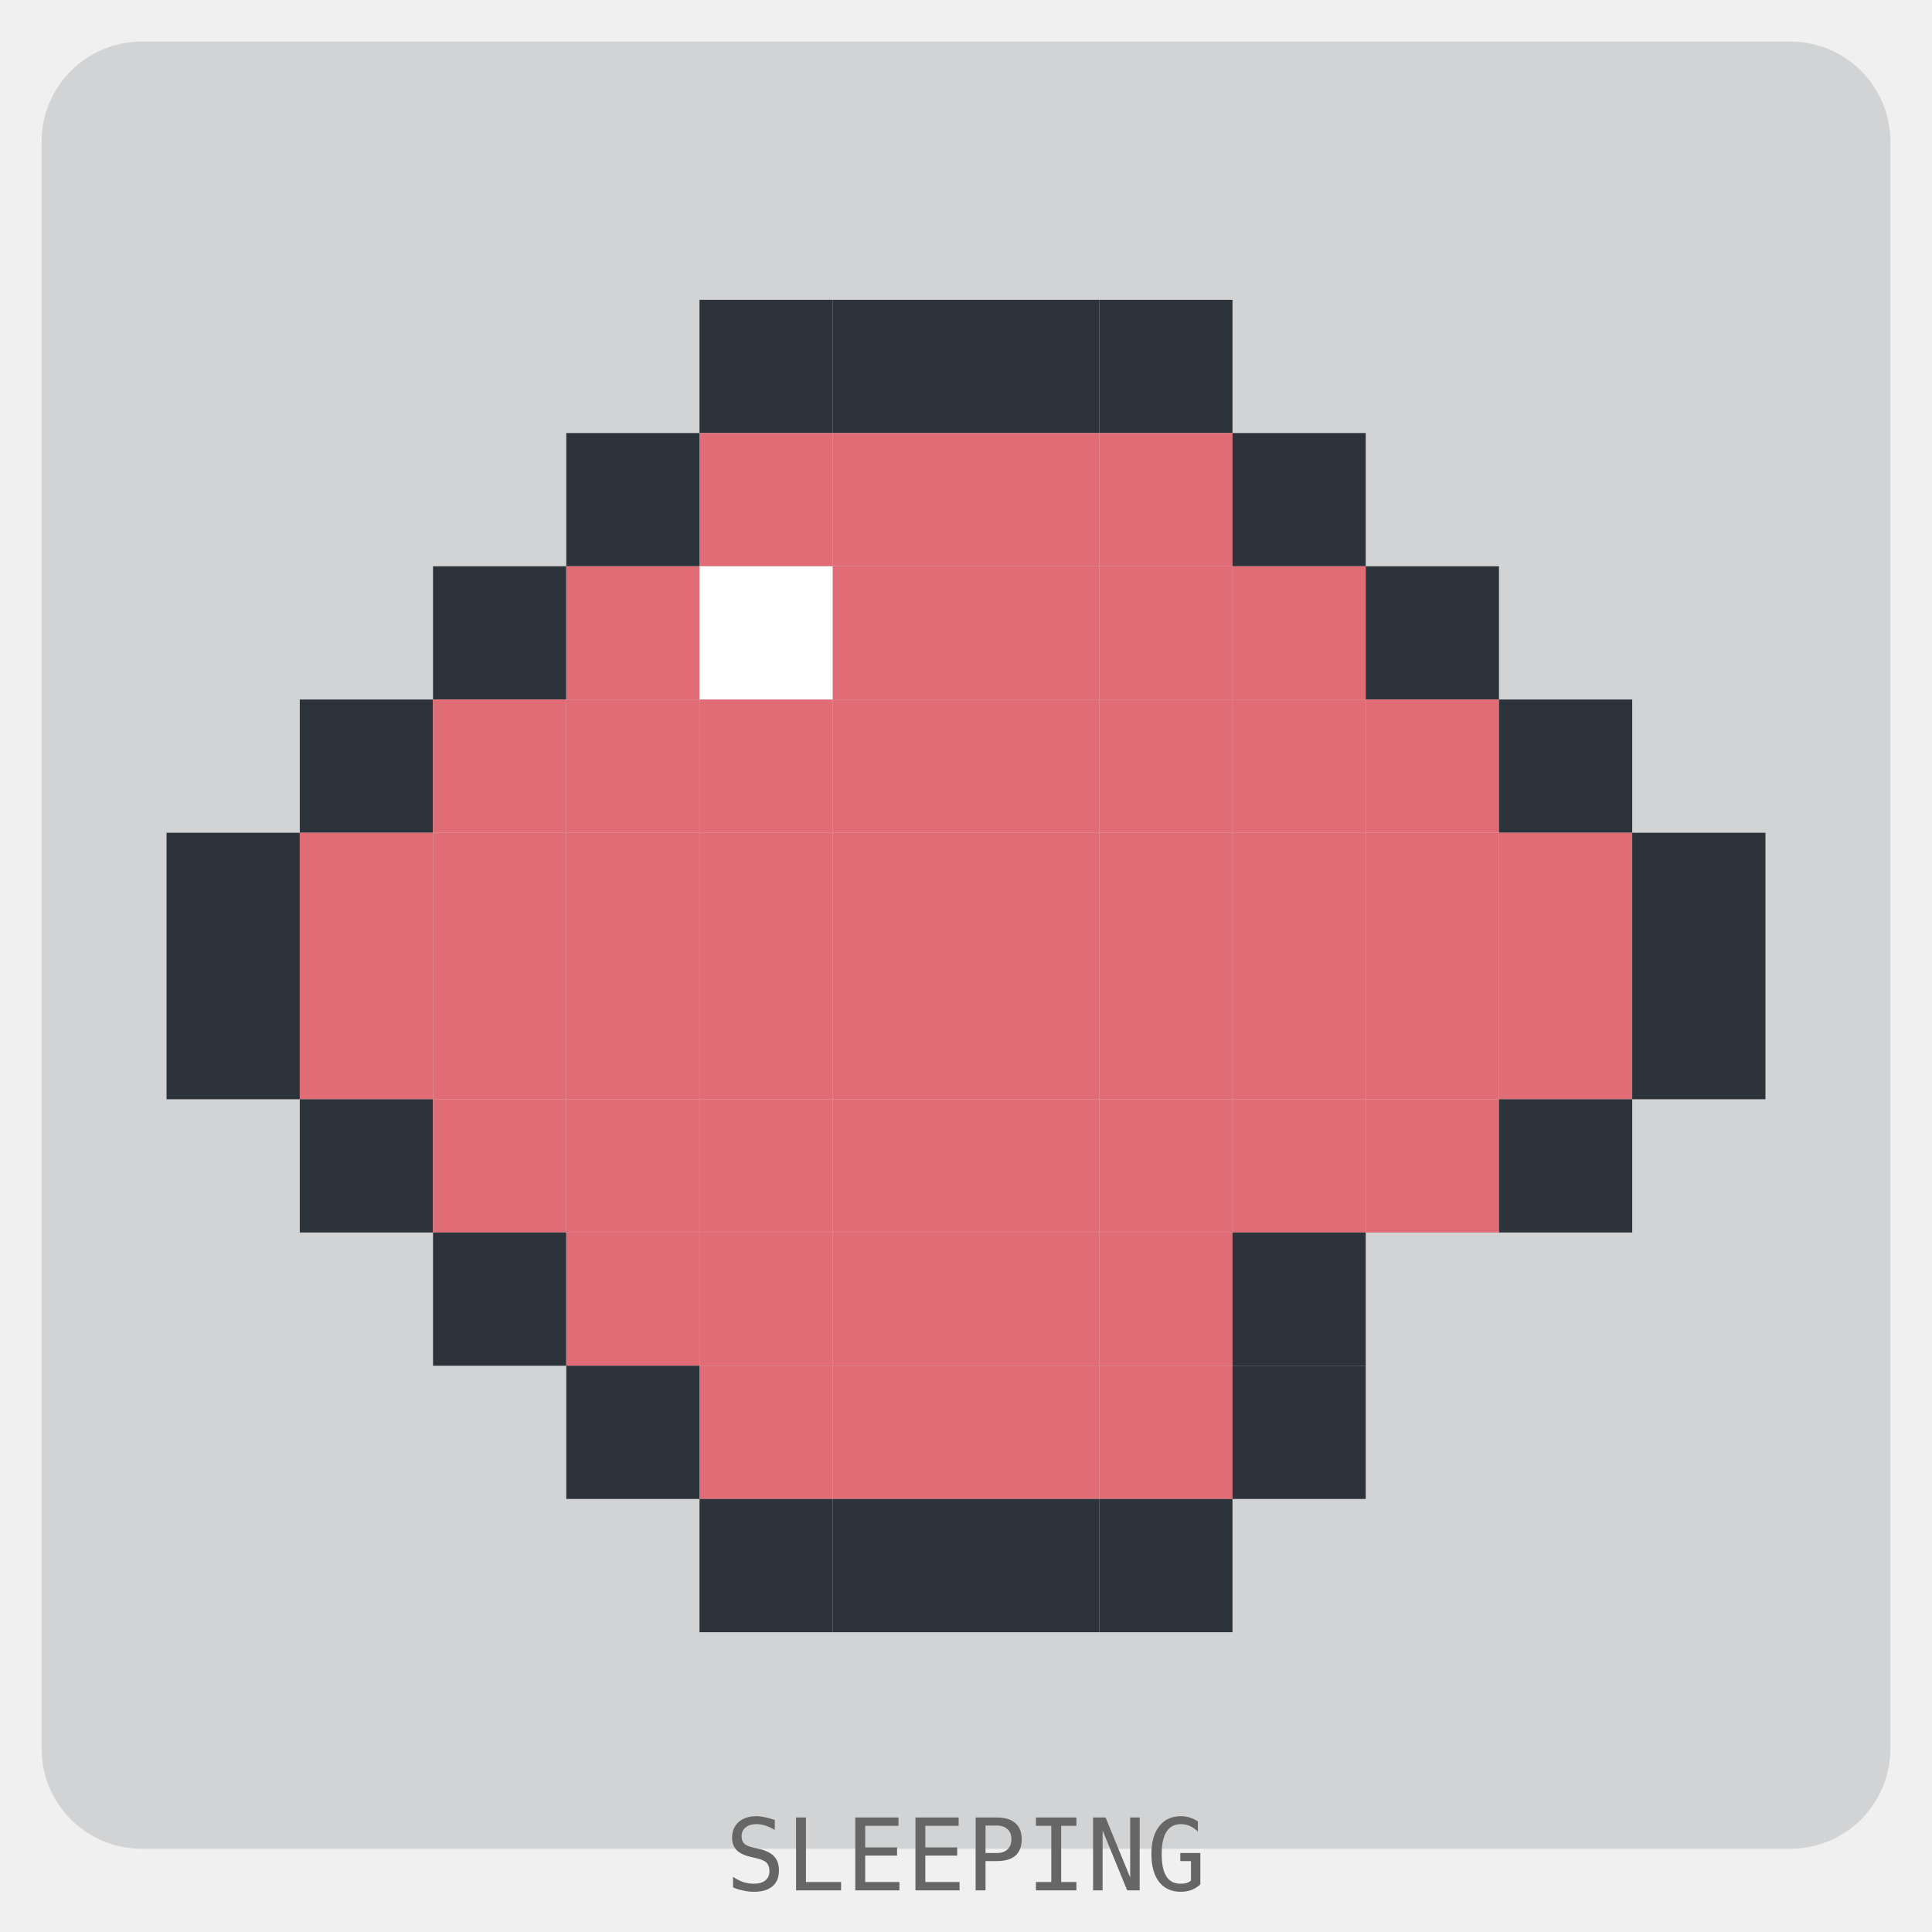
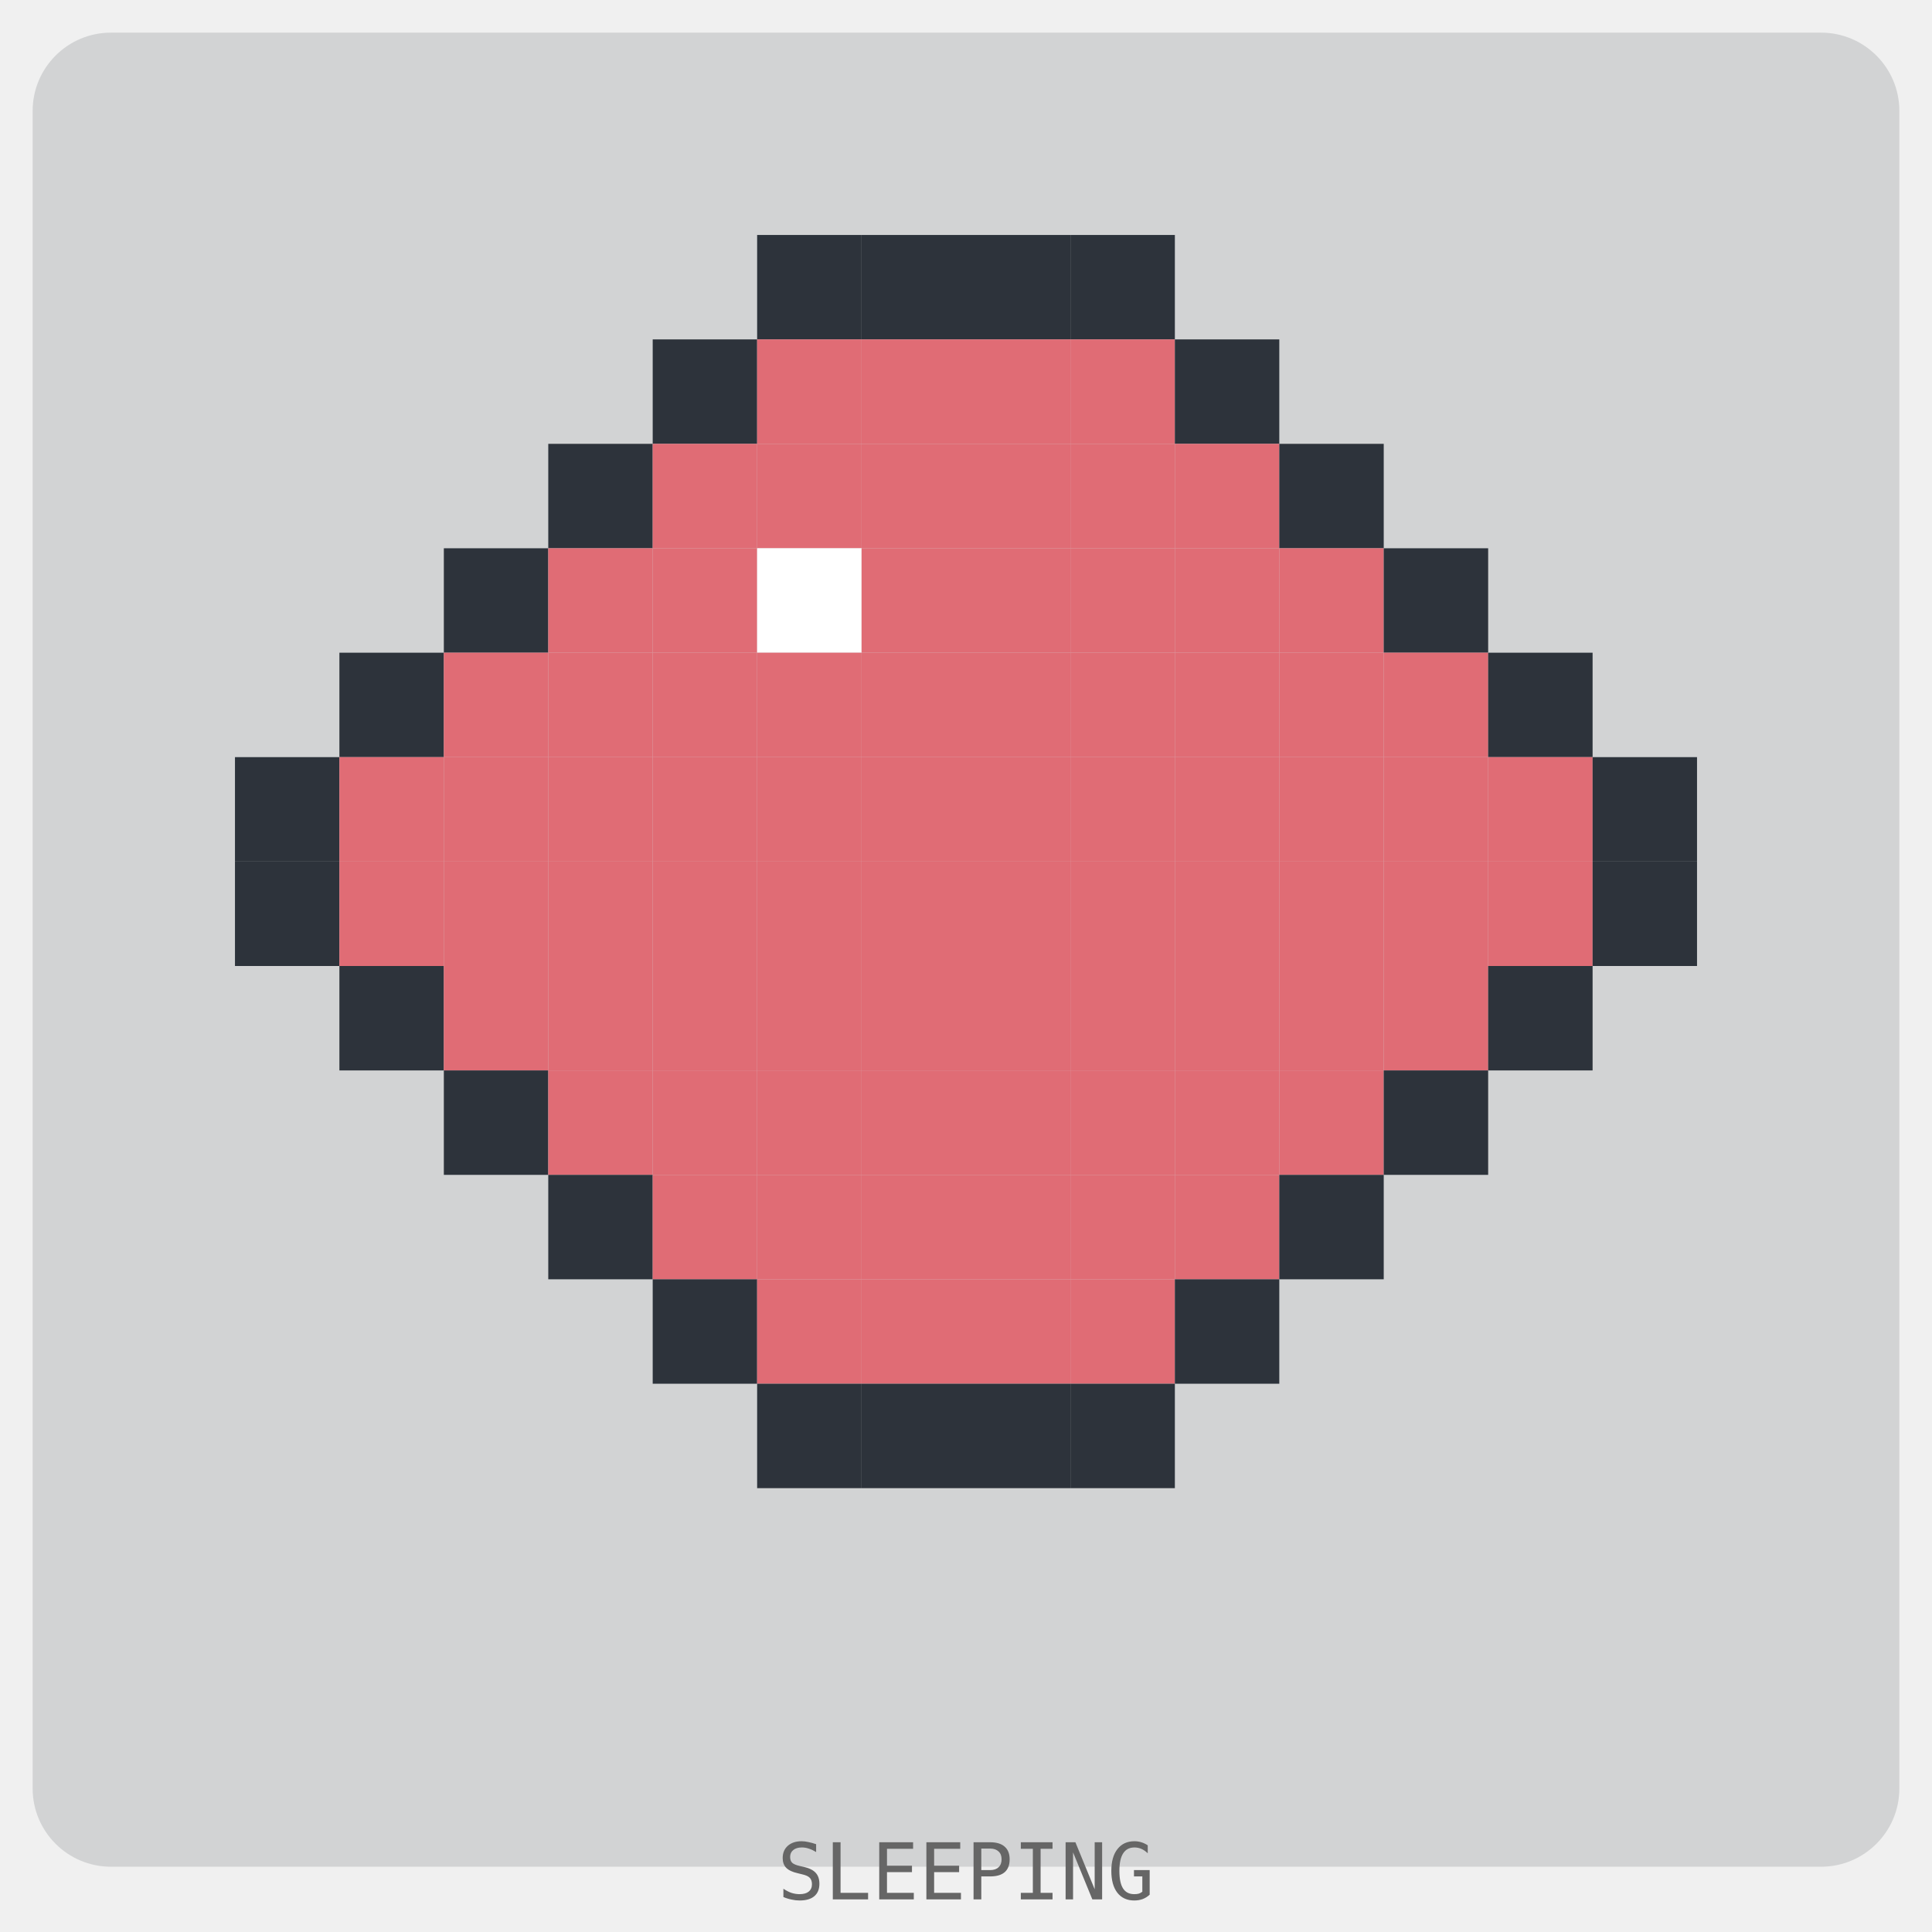
- <svg xmlns="http://www.w3.org/2000/svg" width="232" height="232" viewBox="0 0 232 232">
+ <svg xmlns="http://www.w3.org/2000/svg" width="296" height="296" viewBox="0 0 296 296">
  <style>.pet { transform-origin: center; }</style>
-   <rect x="5" y="5" width="222" height="217" rx="12" ry="12" fill="rgba(45, 51, 59, 0.15)" />
+   <rect x="5" y="5" width="286" height="281" rx="12" ry="12" fill="rgba(45, 51, 59, 0.15)" />
  <g transform="translate(20, 20)" opacity="1">
    <g class="pet">
-       <rect x="64" y="16" width="16" height="16" fill="#2d333b" />
-       <rect x="80" y="16" width="16" height="16" fill="#2d333b" />
      <rect x="96" y="16" width="16" height="16" fill="#2d333b" />
      <rect x="112" y="16" width="16" height="16" fill="#2d333b" />
-       <rect x="48" y="32" width="16" height="16" fill="#2d333b" />
-       <rect x="64" y="32" width="16" height="16" fill="#e06c75" />
-       <rect x="80" y="32" width="16" height="16" fill="#e06c75" />
+       <rect x="128" y="16" width="16" height="16" fill="#2d333b" />
+       <rect x="144" y="16" width="16" height="16" fill="#2d333b" />
+       <rect x="80" y="32" width="16" height="16" fill="#2d333b" />
      <rect x="96" y="32" width="16" height="16" fill="#e06c75" />
      <rect x="112" y="32" width="16" height="16" fill="#e06c75" />
-       <rect x="128" y="32" width="16" height="16" fill="#2d333b" />
-       <rect x="32" y="48" width="16" height="16" fill="#2d333b" />
-       <rect x="48" y="48" width="16" height="16" fill="#e06c75" />
-       <rect x="64" y="48" width="16" height="16" fill="#ffffff" />
+       <rect x="128" y="32" width="16" height="16" fill="#e06c75" />
+       <rect x="144" y="32" width="16" height="16" fill="#e06c75" />
+       <rect x="160" y="32" width="16" height="16" fill="#2d333b" />
+       <rect x="64" y="48" width="16" height="16" fill="#2d333b" />
      <rect x="80" y="48" width="16" height="16" fill="#e06c75" />
      <rect x="96" y="48" width="16" height="16" fill="#e06c75" />
      <rect x="112" y="48" width="16" height="16" fill="#e06c75" />
      <rect x="128" y="48" width="16" height="16" fill="#e06c75" />
-       <rect x="144" y="48" width="16" height="16" fill="#2d333b" />
-       <rect x="16" y="64" width="16" height="16" fill="#2d333b" />
-       <rect x="32" y="64" width="16" height="16" fill="#e06c75" />
-       <rect x="48" y="64" width="16" height="16" fill="#e06c75" />
+       <rect x="144" y="48" width="16" height="16" fill="#e06c75" />
+       <rect x="160" y="48" width="16" height="16" fill="#e06c75" />
+       <rect x="176" y="48" width="16" height="16" fill="#2d333b" />
+       <rect x="48" y="64" width="16" height="16" fill="#2d333b" />
      <rect x="64" y="64" width="16" height="16" fill="#e06c75" />
      <rect x="80" y="64" width="16" height="16" fill="#e06c75" />
-       <rect x="96" y="64" width="16" height="16" fill="#e06c75" />
+       <rect x="96" y="64" width="16" height="16" fill="#ffffff" />
      <rect x="112" y="64" width="16" height="16" fill="#e06c75" />
      <rect x="128" y="64" width="16" height="16" fill="#e06c75" />
      <rect x="144" y="64" width="16" height="16" fill="#e06c75" />
-       <rect x="160" y="64" width="16" height="16" fill="#2d333b" />
-       <rect x="0" y="80" width="16" height="16" fill="#2d333b" />
-       <rect x="16" y="80" width="16" height="16" fill="#e06c75" />
-       <rect x="32" y="80" width="16" height="16" fill="#e06c75" />
+       <rect x="160" y="64" width="16" height="16" fill="#e06c75" />
+       <rect x="176" y="64" width="16" height="16" fill="#e06c75" />
+       <rect x="192" y="64" width="16" height="16" fill="#2d333b" />
+       <rect x="32" y="80" width="16" height="16" fill="#2d333b" />
      <rect x="48" y="80" width="16" height="16" fill="#e06c75" />
      <rect x="64" y="80" width="16" height="16" fill="#e06c75" />
      <rect x="80" y="80" width="16" height="16" fill="#e06c75" />
      <rect x="96" y="80" width="16" height="16" fill="#e06c75" />
      <rect x="112" y="80" width="16" height="16" fill="#e06c75" />
      <rect x="128" y="80" width="16" height="16" fill="#e06c75" />
      <rect x="144" y="80" width="16" height="16" fill="#e06c75" />
      <rect x="160" y="80" width="16" height="16" fill="#e06c75" />
-       <rect x="176" y="80" width="16" height="16" fill="#2d333b" />
-       <rect x="0" y="96" width="16" height="16" fill="#2d333b" />
-       <rect x="16" y="96" width="16" height="16" fill="#e06c75" />
+       <rect x="176" y="80" width="16" height="16" fill="#e06c75" />
+       <rect x="192" y="80" width="16" height="16" fill="#e06c75" />
+       <rect x="208" y="80" width="16" height="16" fill="#2d333b" />
+       <rect x="16" y="96" width="16" height="16" fill="#2d333b" />
      <rect x="32" y="96" width="16" height="16" fill="#e06c75" />
      <rect x="48" y="96" width="16" height="16" fill="#e06c75" />
      <rect x="64" y="96" width="16" height="16" fill="#e06c75" />
      <rect x="80" y="96" width="16" height="16" fill="#e06c75" />
      <rect x="96" y="96" width="16" height="16" fill="#e06c75" />
      <rect x="112" y="96" width="16" height="16" fill="#e06c75" />
      <rect x="128" y="96" width="16" height="16" fill="#e06c75" />
      <rect x="144" y="96" width="16" height="16" fill="#e06c75" />
      <rect x="160" y="96" width="16" height="16" fill="#e06c75" />
-       <rect x="176" y="96" width="16" height="16" fill="#2d333b" />
+       <rect x="176" y="96" width="16" height="16" fill="#e06c75" />
+       <rect x="192" y="96" width="16" height="16" fill="#e06c75" />
+       <rect x="208" y="96" width="16" height="16" fill="#e06c75" />
+       <rect x="224" y="96" width="16" height="16" fill="#2d333b" />
      <rect x="16" y="112" width="16" height="16" fill="#2d333b" />
      <rect x="32" y="112" width="16" height="16" fill="#e06c75" />
      <rect x="48" y="112" width="16" height="16" fill="#e06c75" />
      <rect x="64" y="112" width="16" height="16" fill="#e06c75" />
      <rect x="80" y="112" width="16" height="16" fill="#e06c75" />
      <rect x="96" y="112" width="16" height="16" fill="#e06c75" />
      <rect x="112" y="112" width="16" height="16" fill="#e06c75" />
      <rect x="128" y="112" width="16" height="16" fill="#e06c75" />
      <rect x="144" y="112" width="16" height="16" fill="#e06c75" />
-       <rect x="160" y="112" width="16" height="16" fill="#2d333b" />
+       <rect x="160" y="112" width="16" height="16" fill="#e06c75" />
+       <rect x="176" y="112" width="16" height="16" fill="#e06c75" />
+       <rect x="192" y="112" width="16" height="16" fill="#e06c75" />
+       <rect x="208" y="112" width="16" height="16" fill="#e06c75" />
+       <rect x="224" y="112" width="16" height="16" fill="#2d333b" />
      <rect x="32" y="128" width="16" height="16" fill="#2d333b" />
      <rect x="48" y="128" width="16" height="16" fill="#e06c75" />
      <rect x="64" y="128" width="16" height="16" fill="#e06c75" />
      <rect x="80" y="128" width="16" height="16" fill="#e06c75" />
      <rect x="96" y="128" width="16" height="16" fill="#e06c75" />
      <rect x="112" y="128" width="16" height="16" fill="#e06c75" />
-       <rect x="128" y="128" width="16" height="16" fill="#2d333b" />
+       <rect x="128" y="128" width="16" height="16" fill="#e06c75" />
+       <rect x="144" y="128" width="16" height="16" fill="#e06c75" />
+       <rect x="160" y="128" width="16" height="16" fill="#e06c75" />
+       <rect x="176" y="128" width="16" height="16" fill="#e06c75" />
+       <rect x="192" y="128" width="16" height="16" fill="#e06c75" />
+       <rect x="208" y="128" width="16" height="16" fill="#2d333b" />
      <rect x="48" y="144" width="16" height="16" fill="#2d333b" />
      <rect x="64" y="144" width="16" height="16" fill="#e06c75" />
      <rect x="80" y="144" width="16" height="16" fill="#e06c75" />
      <rect x="96" y="144" width="16" height="16" fill="#e06c75" />
      <rect x="112" y="144" width="16" height="16" fill="#e06c75" />
-       <rect x="128" y="144" width="16" height="16" fill="#2d333b" />
+       <rect x="128" y="144" width="16" height="16" fill="#e06c75" />
+       <rect x="144" y="144" width="16" height="16" fill="#e06c75" />
+       <rect x="160" y="144" width="16" height="16" fill="#e06c75" />
+       <rect x="176" y="144" width="16" height="16" fill="#e06c75" />
+       <rect x="192" y="144" width="16" height="16" fill="#2d333b" />
      <rect x="64" y="160" width="16" height="16" fill="#2d333b" />
-       <rect x="80" y="160" width="16" height="16" fill="#2d333b" />
-       <rect x="96" y="160" width="16" height="16" fill="#2d333b" />
-       <rect x="112" y="160" width="16" height="16" fill="#2d333b" />
+       <rect x="80" y="160" width="16" height="16" fill="#e06c75" />
+       <rect x="96" y="160" width="16" height="16" fill="#e06c75" />
+       <rect x="112" y="160" width="16" height="16" fill="#e06c75" />
+       <rect x="128" y="160" width="16" height="16" fill="#e06c75" />
+       <rect x="144" y="160" width="16" height="16" fill="#e06c75" />
+       <rect x="160" y="160" width="16" height="16" fill="#e06c75" />
+       <rect x="176" y="160" width="16" height="16" fill="#2d333b" />
+       <rect x="80" y="176" width="16" height="16" fill="#2d333b" />
+       <rect x="96" y="176" width="16" height="16" fill="#e06c75" />
+       <rect x="112" y="176" width="16" height="16" fill="#e06c75" />
+       <rect x="128" y="176" width="16" height="16" fill="#e06c75" />
+       <rect x="144" y="176" width="16" height="16" fill="#e06c75" />
+       <rect x="160" y="176" width="16" height="16" fill="#2d333b" />
+       <rect x="96" y="192" width="16" height="16" fill="#2d333b" />
+       <rect x="112" y="192" width="16" height="16" fill="#2d333b" />
+       <rect x="128" y="192" width="16" height="16" fill="#2d333b" />
+       <rect x="144" y="192" width="16" height="16" fill="#2d333b" />
      <animateTransform attributeName="transform" type="scale" values="1 1; 1.02 0.98; 1 1" dur="2s" repeatCount="indefinite" />
    </g>
  </g>
-   <text x="50%" y="227" text-anchor="middle" font-family="monospace" font-size="12" fill="#666">SLEEPING</text>
+   <text x="50%" y="291" text-anchor="middle" font-family="monospace" font-size="12" fill="#666">SLEEPING</text>
</svg>
